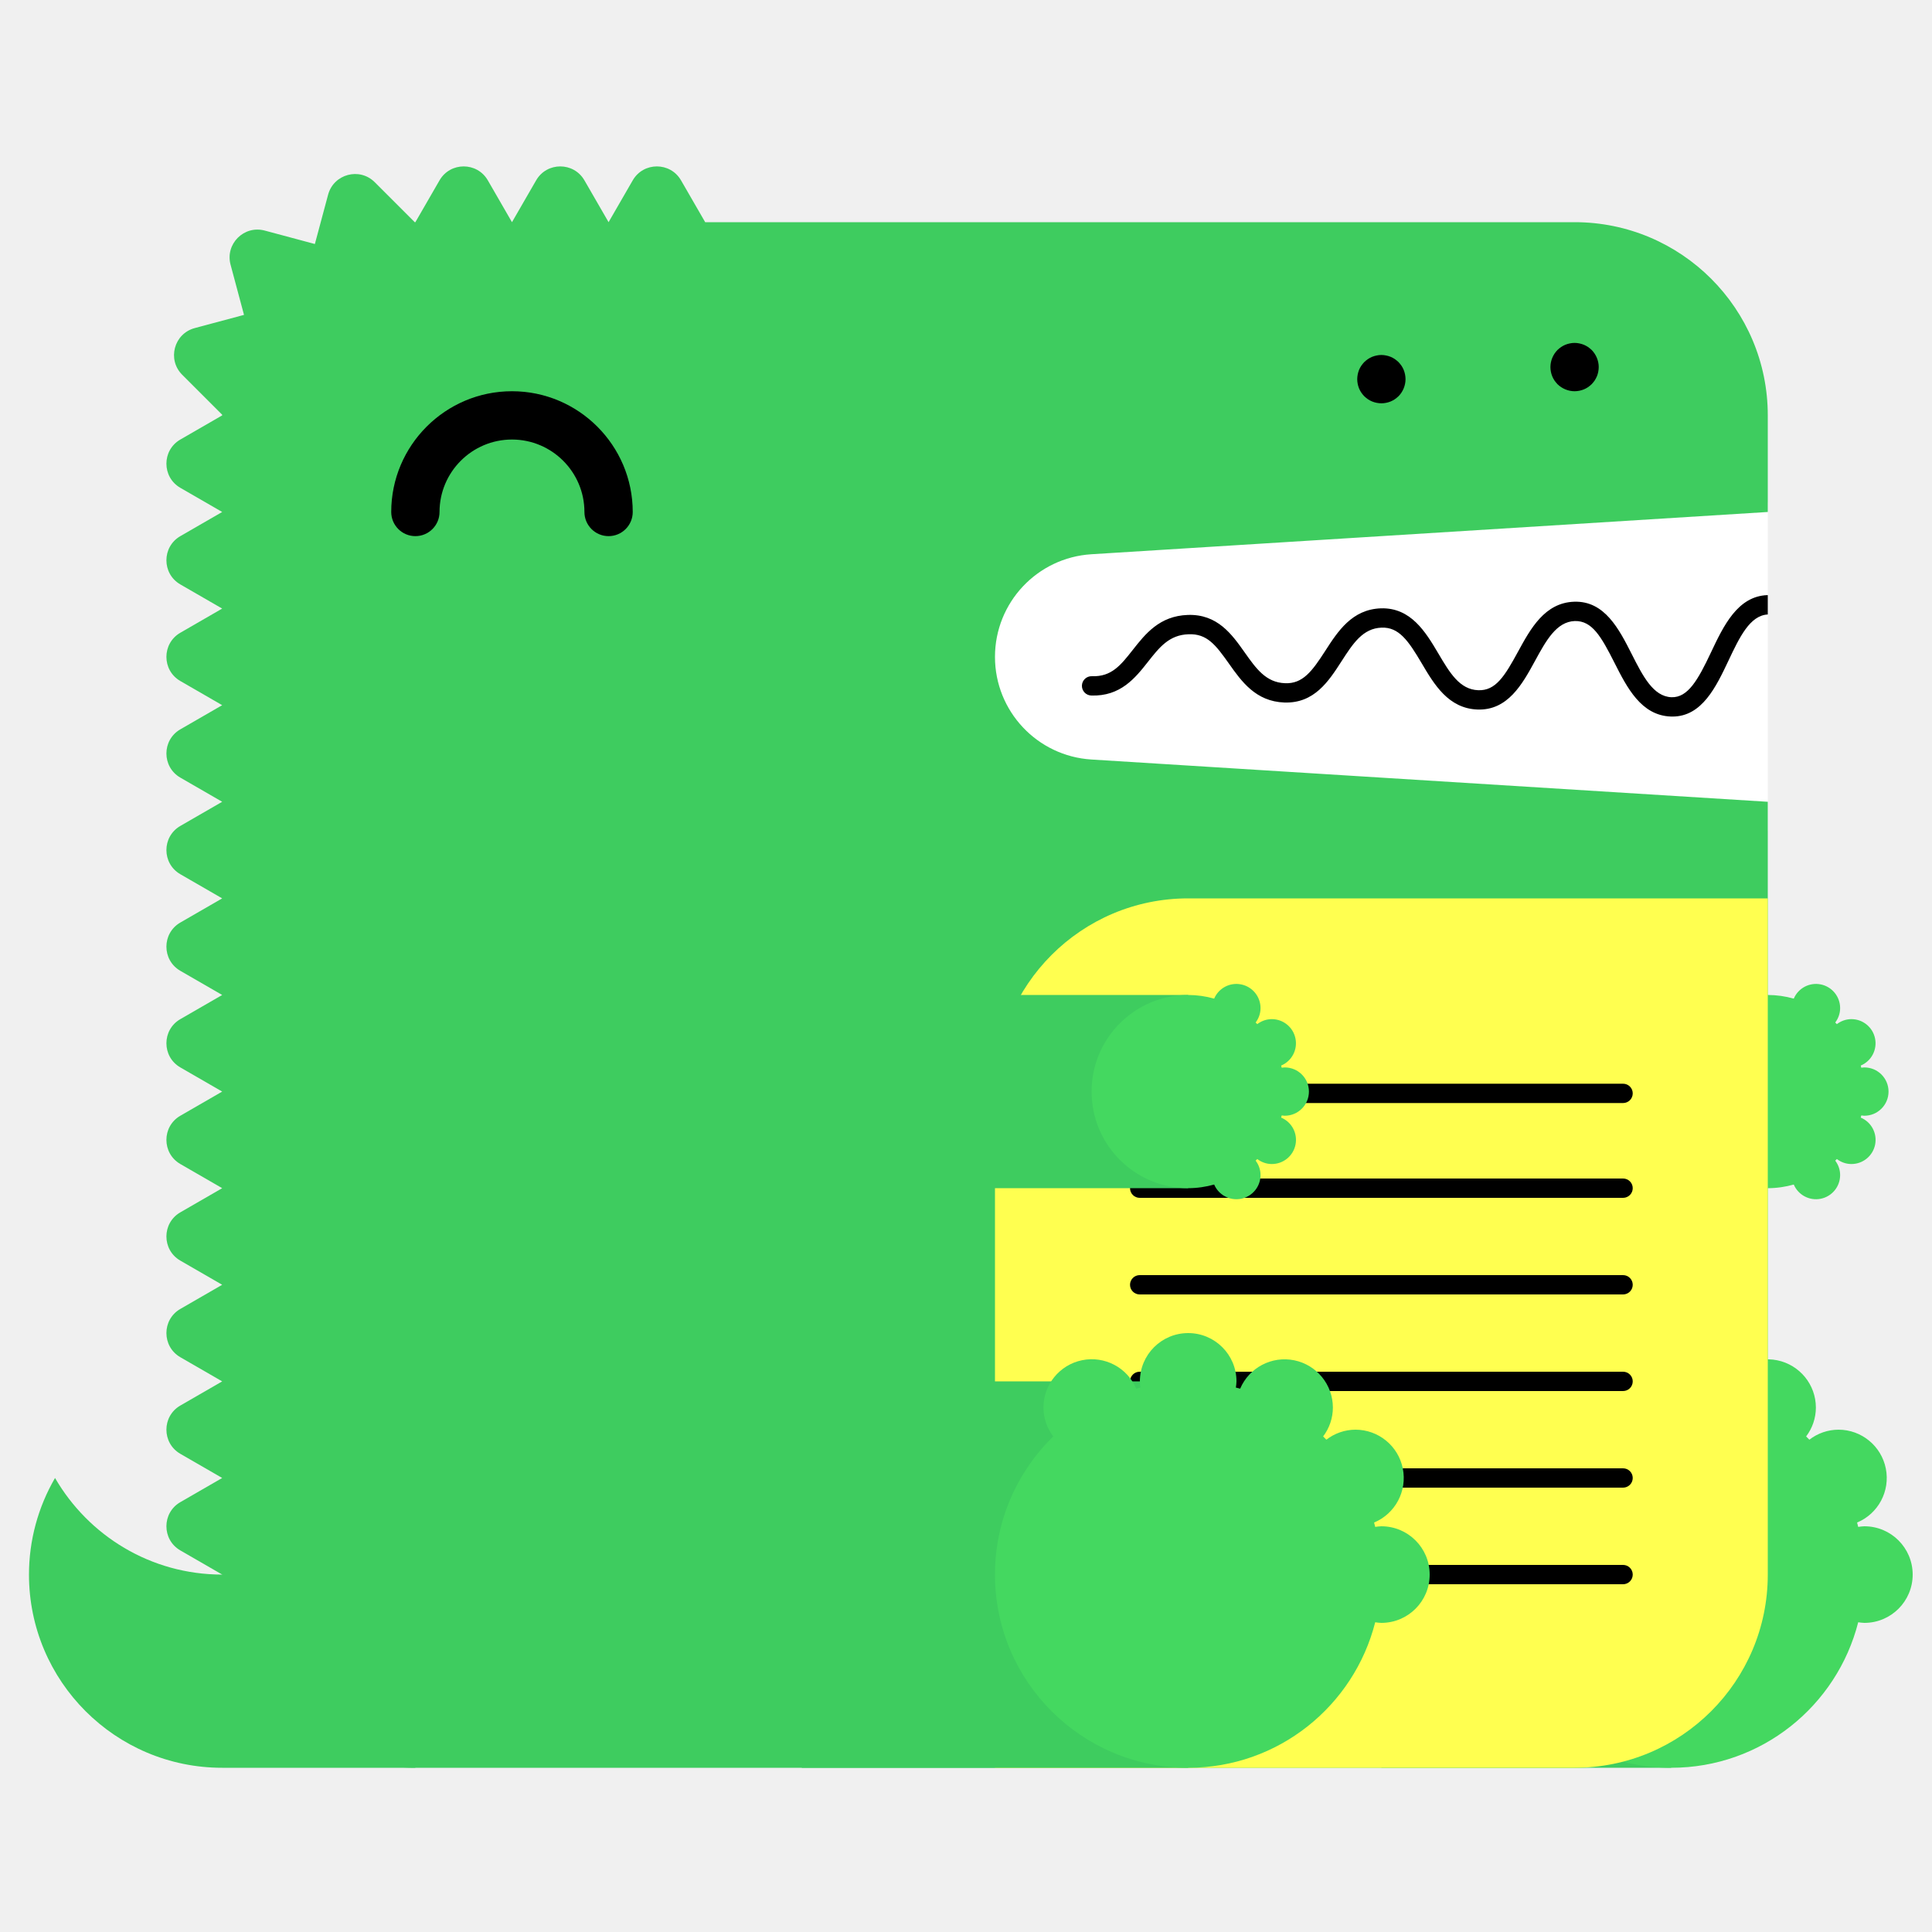
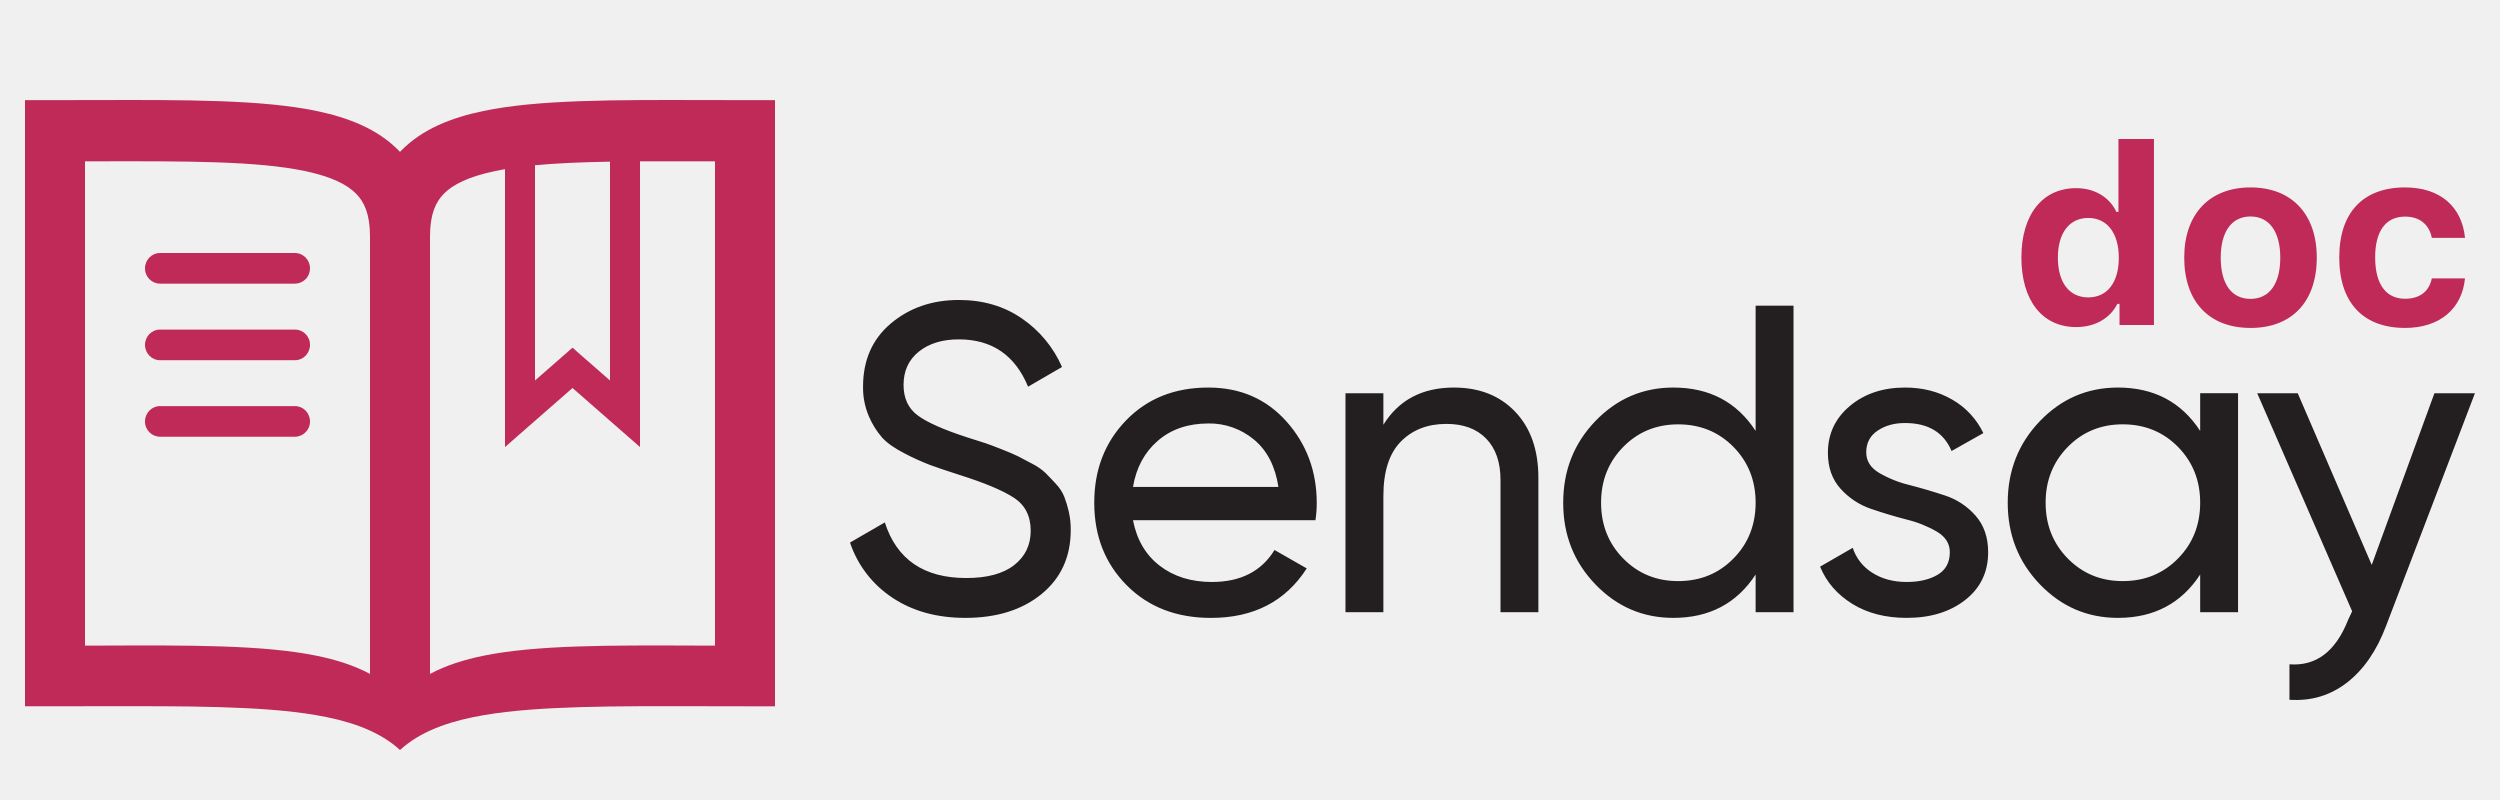
- <svg xmlns="http://www.w3.org/2000/svg" width="200" height="200" viewBox="0 0 200 200">
-   <g fill="none" fill-rule="evenodd">
-     <path fill="#FFF" d="M99 52h84v34H99z" />
-     <path d="M23 163c-7.398 0-13.843-4.027-17.303-10A19.886 19.886 0 0 0 3 163c0 11.046 8.954 20 20 20h20v-20H23z" fill="#3ECC5F" />
-     <path d="M112.98 57.376L183 53V43c0-11.046-8.954-20-20-20H73l-2.5-4.33c-1.112-1.925-3.889-1.925-5 0L63 23l-2.5-4.33c-1.111-1.925-3.889-1.925-5 0L53 23l-2.5-4.33c-1.111-1.925-3.889-1.925-5 0L43 23c-.022 0-.042.003-.065.003l-4.142-4.141c-1.57-1.571-4.252-.853-4.828 1.294l-1.369 5.104-5.192-1.392c-2.148-.575-4.111 1.389-3.535 3.536l1.39 5.193-5.102 1.367c-2.148.576-2.867 3.259-1.296 4.83l4.142 4.142c0 .021-.003.042-.003.064l-4.33 2.5c-1.925 1.111-1.925 3.889 0 5L23 53l-4.33 2.5c-1.925 1.111-1.925 3.889 0 5L23 63l-4.33 2.5c-1.925 1.111-1.925 3.889 0 5L23 73l-4.33 2.5c-1.925 1.111-1.925 3.889 0 5L23 83l-4.33 2.5c-1.925 1.111-1.925 3.889 0 5L23 93l-4.33 2.5c-1.925 1.111-1.925 3.889 0 5L23 103l-4.33 2.5c-1.925 1.111-1.925 3.889 0 5L23 113l-4.33 2.5c-1.925 1.111-1.925 3.889 0 5L23 123l-4.33 2.5c-1.925 1.111-1.925 3.889 0 5L23 133l-4.33 2.5c-1.925 1.111-1.925 3.889 0 5L23 143l-4.33 2.5c-1.925 1.111-1.925 3.889 0 5L23 153l-4.33 2.5c-1.925 1.111-1.925 3.889 0 5L23 163c0 11.046 8.954 20 20 20h120c11.046 0 20-8.954 20-20V83l-70.02-4.376A10.645 10.645 0 0 1 103 68c0-5.621 4.37-10.273 9.98-10.624" fill="#3ECC5F" />
-     <path fill="#3ECC5F" d="M143 183h30v-40h-30z" />
-     <path d="M193 158c-.219 0-.428.037-.639.064-.038-.15-.074-.301-.116-.451A5 5 0 0 0 190.32 148a4.96 4.96 0 0 0-3.016 1.036 26.531 26.531 0 0 0-.335-.336 4.955 4.955 0 0 0 1.011-2.987 5 5 0 0 0-9.599-1.959c-.148-.042-.297-.077-.445-.115.027-.211.064-.42.064-.639a5 5 0 0 0-5-5 5 5 0 0 0-5 5c0 .219.037.428.064.639-.148.038-.297.073-.445.115a4.998 4.998 0 0 0-9.599 1.959c0 1.125.384 2.151 1.011 2.987-3.717 3.632-6.031 8.693-6.031 14.3 0 11.046 8.954 20 20 20 9.339 0 17.16-6.41 19.361-15.064.211.027.42.064.639.064a5 5 0 0 0 5-5 5 5 0 0 0-5-5" fill="#44D860" />
-     <path fill="#3ECC5F" d="M153 123h30v-20h-30z" />
-     <path d="M193 115.5a2.5 2.5 0 1 0 0-5c-.109 0-.214.019-.319.032-.02-.075-.037-.15-.058-.225a2.501 2.501 0 0 0-.963-4.807c-.569 0-1.088.197-1.508.518a6.653 6.653 0 0 0-.168-.168c.314-.417.506-.931.506-1.494a2.5 2.5 0 0 0-4.8-.979A9.987 9.987 0 0 0 183 103c-5.522 0-10 4.478-10 10s4.478 10 10 10c.934 0 1.833-.138 2.69-.377a2.5 2.5 0 0 0 4.8-.979c0-.563-.192-1.077-.506-1.494.057-.055.113-.111.168-.168.42.321.939.518 1.508.518a2.5 2.5 0 0 0 .963-4.807c.021-.074.038-.15.058-.225.105.013.21.032.319.032" fill="#44D860" />
-     <path d="M63 55.5a2.5 2.5 0 0 1-2.5-2.5c0-4.136-3.364-7.5-7.5-7.5s-7.5 3.364-7.5 7.5a2.5 2.5 0 1 1-5 0c0-6.893 5.607-12.5 12.5-12.5S65.5 46.107 65.5 53a2.5 2.5 0 0 1-2.5 2.5" fill="#000" />
-     <path d="M103 183h60c11.046 0 20-8.954 20-20V93h-60c-11.046 0-20 8.954-20 20v70z" fill="#FFFF50" />
-     <path d="M168.02 124h-50.04a1 1 0 1 1 0-2h50.04a1 1 0 1 1 0 2m0 20h-50.04a1 1 0 1 1 0-2h50.04a1 1 0 1 1 0 2m0 20h-50.04a1 1 0 1 1 0-2h50.04a1 1 0 1 1 0 2m0-49.814h-50.04a1 1 0 1 1 0-2h50.04a1 1 0 1 1 0 2m0 19.814h-50.04a1 1 0 1 1 0-2h50.04a1 1 0 1 1 0 2m0 20h-50.04a1 1 0 1 1 0-2h50.04a1 1 0 1 1 0 2M183 61.611c-.012 0-.022-.006-.034-.005-3.09.105-4.552 3.196-5.842 5.923-1.346 2.85-2.387 4.703-4.093 4.647-1.889-.068-2.969-2.202-4.113-4.46-1.314-2.594-2.814-5.536-5.963-5.426-3.046.104-4.513 2.794-5.807 5.167-1.377 2.528-2.314 4.065-4.121 3.994-1.927-.07-2.951-1.805-4.136-3.813-1.321-2.236-2.848-4.75-5.936-4.664-2.994.103-4.465 2.385-5.763 4.4-1.373 2.13-2.335 3.428-4.165 3.351-1.973-.07-2.992-1.51-4.171-3.177-1.324-1.873-2.816-3.993-5.895-3.89-2.928.1-4.399 1.97-5.696 3.618-1.232 1.564-2.194 2.802-4.229 2.724a1 1 0 0 0-.072 2c3.017.101 4.545-1.8 5.872-3.487 1.177-1.496 2.193-2.787 4.193-2.855 1.926-.082 2.829 1.115 4.195 3.045 1.297 1.834 2.769 3.914 5.731 4.021 3.103.104 4.596-2.215 5.918-4.267 1.182-1.834 2.202-3.417 4.15-3.484 1.793-.067 2.769 1.35 4.145 3.681 1.297 2.197 2.766 4.686 5.787 4.796 3.125.108 4.634-2.62 5.949-5.035 1.139-2.088 2.214-4.06 4.119-4.126 1.793-.042 2.728 1.595 4.111 4.33 1.292 2.553 2.757 5.445 5.825 5.556l.169.003c3.064 0 4.518-3.075 5.805-5.794 1.139-2.41 2.217-4.68 4.067-4.773v-2z" fill="#000" />
-     <path fill="#3ECC5F" d="M83 183h40v-40H83z" />
-     <path d="M143 158c-.219 0-.428.037-.639.064-.038-.15-.074-.301-.116-.451A5 5 0 0 0 140.32 148a4.96 4.96 0 0 0-3.016 1.036 26.531 26.531 0 0 0-.335-.336 4.955 4.955 0 0 0 1.011-2.987 5 5 0 0 0-9.599-1.959c-.148-.042-.297-.077-.445-.115.027-.211.064-.42.064-.639a5 5 0 0 0-5-5 5 5 0 0 0-5 5c0 .219.037.428.064.639-.148.038-.297.073-.445.115a4.998 4.998 0 0 0-9.599 1.959c0 1.125.384 2.151 1.011 2.987-3.717 3.632-6.031 8.693-6.031 14.3 0 11.046 8.954 20 20 20 9.339 0 17.16-6.41 19.361-15.064.211.027.42.064.639.064a5 5 0 0 0 5-5 5 5 0 0 0-5-5" fill="#44D860" />
-     <path fill="#3ECC5F" d="M83 123h40v-20H83z" />
-     <path d="M133 115.5a2.5 2.5 0 1 0 0-5c-.109 0-.214.019-.319.032-.02-.075-.037-.15-.058-.225a2.501 2.501 0 0 0-.963-4.807c-.569 0-1.088.197-1.508.518a6.653 6.653 0 0 0-.168-.168c.314-.417.506-.931.506-1.494a2.5 2.5 0 0 0-4.8-.979A9.987 9.987 0 0 0 123 103c-5.522 0-10 4.478-10 10s4.478 10 10 10c.934 0 1.833-.138 2.69-.377a2.5 2.5 0 0 0 4.8-.979c0-.563-.192-1.077-.506-1.494.057-.055.113-.111.168-.168.42.321.939.518 1.508.518a2.5 2.5 0 0 0 .963-4.807c.021-.074.038-.15.058-.225.105.013.21.032.319.032" fill="#44D860" />
-     <path d="M143 41.75c-.16 0-.33-.02-.49-.05a2.52 2.52 0 0 1-.47-.14c-.15-.06-.29-.14-.431-.23-.13-.09-.259-.2-.38-.31-.109-.12-.219-.24-.309-.38s-.17-.28-.231-.43a2.619 2.619 0 0 1-.189-.96c0-.16.02-.33.05-.49.03-.16.08-.31.139-.47.061-.15.141-.29.231-.43.09-.13.2-.26.309-.38.121-.11.25-.22.38-.31.141-.09.281-.17.431-.23.149-.06.31-.11.47-.14.32-.07.65-.07.98 0 .159.03.32.08.47.14.149.06.29.14.43.23.13.09.259.2.38.31.11.12.22.25.31.38.09.14.17.28.23.43.06.16.11.31.14.47.029.16.05.33.05.49 0 .66-.271 1.31-.73 1.77-.121.11-.25.22-.38.31-.14.09-.281.17-.43.23a2.565 2.565 0 0 1-.96.19m20-1.25c-.66 0-1.3-.27-1.771-.73a3.802 3.802 0 0 1-.309-.38c-.09-.14-.17-.28-.231-.43a2.619 2.619 0 0 1-.189-.96c0-.66.27-1.3.729-1.77.121-.11.25-.22.38-.31.141-.09.281-.17.431-.23.149-.06.31-.11.47-.14.32-.07.66-.07.98 0 .159.03.32.08.47.14.149.06.29.14.43.23.13.09.259.2.38.31.459.47.73 1.11.73 1.77 0 .16-.021.33-.05.49-.03.16-.08.32-.14.47-.07.15-.14.29-.23.43-.09.13-.2.26-.31.38-.121.11-.25.22-.38.31-.14.09-.281.17-.43.23a2.565 2.565 0 0 1-.96.19" fill="#000" />
-   </g>
+ <svg xmlns="http://www.w3.org/2000/svg" fill="none" viewBox="0 0 100 32">
+   <path fill-rule="evenodd" clip-rule="evenodd" d="M38.615 24.715c-1.138 0-2.11-.268-2.917-.806A4.255 4.255 0 0 1 34 21.702l1.393-.805c.476 1.483 1.562 2.224 3.257 2.224.836 0 1.475-.172 1.916-.516.441-.345.662-.803.662-1.375 0-.584-.22-1.022-.662-1.314-.442-.292-1.179-.601-2.212-.928-.511-.164-.9-.295-1.167-.395a9.75 9.75 0 0 1-1.001-.455c-.4-.204-.7-.414-.897-.63-.221-.253-.4-.54-.532-.85a2.886 2.886 0 0 1-.235-1.19c0-1.063.372-1.907 1.115-2.532.743-.624 1.649-.937 2.717-.937.964 0 1.803.245 2.517.736a4.574 4.574 0 0 1 1.61 1.944l-1.358.788c-.522-1.261-1.445-1.892-2.769-1.892-.662 0-1.196.164-1.602.49-.407.328-.61.772-.61 1.332 0 .537.192.946.575 1.226.383.28 1.045.572 1.985.876.337.105.575.18.714.228.14.046.357.128.654.245.296.117.513.21.653.28.139.07.328.17.566.298.193.097.372.22.53.368.117.116.253.26.41.429.144.15.26.325.34.516.076.197.137.399.183.605.053.238.08.482.078.727 0 1.074-.389 1.93-1.167 2.566-.778.636-1.794.954-3.048.954Zm6.705-3.906c.151.783.508 1.39 1.071 1.822.563.432 1.257.648 2.082.648 1.15 0 1.985-.426 2.508-1.279l1.288.736c-.847 1.32-2.124 1.98-3.831 1.98-1.382 0-2.506-.436-3.37-1.306-.865-.87-1.298-1.97-1.298-3.301 0-1.32.424-2.417 1.272-3.293.847-.876 1.944-1.314 3.291-1.314 1.278 0 2.32.453 3.127 1.358.806.905 1.21 1.994 1.21 3.266 0 .229-.018.457-.052.683H45.32Zm3.013-3.87c-.813 0-1.486.23-2.02.691-.534.462-.865 1.078-.993 1.848h5.817c-.128-.829-.453-1.46-.975-1.892a2.784 2.784 0 0 0-1.829-.648Zm12.279-.465c-.616-.648-1.434-.972-2.456-.972-1.266 0-2.206.496-2.821 1.489V15.73h-1.516v8.757h1.516v-4.641c0-.981.232-1.708.696-2.18.465-.474 1.074-.71 1.829-.71.673 0 1.202.195 1.585.587.383.391.575.943.575 1.655v5.29h1.515V19.11c0-1.11-.308-1.988-.923-2.636Zm9.613-4.247h1.516v12.26h-1.516v-1.506c-.754 1.156-1.852 1.734-3.291 1.734-1.22 0-2.259-.447-3.118-1.34-.86-.893-1.289-1.982-1.288-3.266 0-1.285.429-2.374 1.288-3.267.86-.893 1.898-1.34 3.118-1.34 1.44 0 2.537.578 3.291 1.734v-5.01Zm-3.1 11.017c.883 0 1.62-.3 2.212-.902.592-.601.888-1.346.888-2.233 0-.888-.296-1.632-.888-2.234-.592-.6-1.33-.901-2.212-.901-.87 0-1.602.3-2.194.901-.592.602-.888 1.346-.888 2.234 0 .887.296 1.632.888 2.233.592.601 1.323.902 2.194.902Zm8.03-4.335c-.338-.204-.506-.476-.506-.815 0-.373.15-.662.453-.867.302-.204.667-.306 1.097-.306.929 0 1.55.374 1.864 1.12l1.271-.717a3.08 3.08 0 0 0-1.245-1.34c-.552-.321-1.182-.482-1.89-.482-.882 0-1.617.245-2.203.736-.586.49-.88 1.115-.88 1.874 0 .584.169 1.063.505 1.436.331.37.751.647 1.22.806.476.163.952.306 1.428.429.428.103.838.268 1.219.49.337.205.505.476.505.815 0 .409-.163.71-.487.902-.326.193-.738.289-1.237.289-.534 0-.993-.123-1.376-.368a1.846 1.846 0 0 1-.784-.998l-1.306.753c.255.619.685 1.115 1.289 1.489.603.373 1.33.56 2.177.56.952 0 1.733-.24 2.342-.718.61-.479.915-1.115.915-1.91 0-.595-.169-1.082-.505-1.462a2.769 2.769 0 0 0-1.22-.805 21.903 21.903 0 0 0-1.428-.42 4.51 4.51 0 0 1-1.219-.491Zm12.852-3.18h1.515v8.758h-1.515v-1.506c-.755 1.156-1.852 1.734-3.291 1.734-1.22 0-2.259-.447-3.118-1.34-.86-.893-1.289-1.982-1.289-3.266 0-1.285.43-2.374 1.289-3.267.86-.893 1.898-1.34 3.118-1.34 1.44 0 2.536.578 3.291 1.734V15.73Zm-3.1 7.515c.882 0 1.62-.3 2.212-.902.592-.601.888-1.346.888-2.233 0-.888-.296-1.632-.888-2.234-.592-.6-1.33-.902-2.212-.902-.87 0-1.602.301-2.194.902-.592.602-.889 1.346-.888 2.234 0 .887.296 1.631.888 2.233.592.601 1.323.902 2.194.902Zm14.09-7.514h-1.62l-2.508 6.866-2.96-6.866h-1.62l3.797 8.722-.157.333c-.5 1.273-1.283 1.868-2.351 1.787v1.419c.87.058 1.64-.173 2.307-.692.668-.52 1.187-1.276 1.56-2.269l3.552-9.3Z" fill="#231F20" />
+   <path fill-rule="evenodd" clip-rule="evenodd" d="m16 6.076.061-.064c.84-.852 1.999-1.306 3.268-1.571 2.178-.456 5.22-.448 8.852-.438l1.619.002H31V28.252h-1.2c-.552 0-1.091-.002-1.617-.003h-.002c-3.638-.008-6.653-.014-8.808.353-1.24.21-2.379.57-3.22 1.265A4 4 0 0 0 16 30a4 4 0 0 0-.152-.133c-.842-.695-1.982-1.054-3.22-1.265-2.156-.367-5.17-.36-8.809-.353L2.2 28.25H1V4.005h1.2l1.619-.002c3.632-.01 6.673-.018 8.852.438 1.27.265 2.428.719 3.268 1.571l.061.064Zm1.2 3.38v17.501c.641-.344 1.368-.57 2.134-.727 2.115-.432 5.049-.42 8.54-.407h.006l.72.002V6.453h-.413c-.92-.002-1.782-.004-2.587 0v11.429l-.99-.866-1.71-1.496-1.71 1.496-.99.866V6.766c-.133.023-.263.048-.39.074-1.07.224-1.696.543-2.056.909-.322.326-.554.814-.554 1.707Zm4.2-2.846v8.61l1.11-.971.39-.342.39.342 1.11.97V6.467c-1.125.019-2.123.06-3 .143Zm-6.6 2.846c0-.893-.232-1.381-.554-1.707-.36-.366-.986-.685-2.057-.909-1.917-.4-4.67-.395-8.376-.387H3.4v19.372l.725-.002c3.492-.014 6.426-.025 8.54.407.767.157 1.494.383 2.135.727v-17.5Zm-9 1.277c0-.338.269-.612.6-.612h5.4c.331 0 .6.274.6.612a.606.606 0 0 1-.6.613H6.4a.606.606 0 0 1-.6-.613Zm.6 2.45c-.331 0-.6.274-.6.612 0 .338.269.613.6.613h5.4c.331 0 .6-.275.6-.613a.606.606 0 0 0-.6-.612H6.4Zm-.6 3.674c0-.338.269-.613.6-.613h5.4c.331 0 .6.275.6.613a.606.606 0 0 1-.6.612H6.4a.606.606 0 0 1-.6-.612Zm77.248-3.774c.747 0 1.357-.347 1.645-.928h.088V13h1.377V5.559h-1.42v2.915h-.084c-.278-.596-.879-.948-1.606-.948-1.353 0-2.192 1.06-2.192 2.774 0 1.719.834 2.783 2.192 2.783Zm.483-4.365c.757 0 1.221.61 1.221 1.592 0 .986-.459 1.586-1.22 1.586-.763 0-1.217-.595-1.217-1.591 0-.987.46-1.587 1.216-1.587Zm6.49 4.4c1.655 0 2.65-1.05 2.65-2.813 0-1.748-1.01-2.808-2.65-2.808-1.641 0-2.652 1.065-2.652 2.808 0 1.762.996 2.812 2.651 2.812Zm0-1.163c-.762 0-1.192-.6-1.192-1.65 0-1.035.435-1.646 1.192-1.646.751 0 1.19.61 1.19 1.646 0 1.045-.434 1.65-1.19 1.65Zm6.181-4.458c1.426 0 2.28.791 2.398 2.017h-1.328c-.098-.513-.464-.85-1.07-.85-.766 0-1.196.571-1.196 1.63 0 1.075.434 1.656 1.196 1.656.581 0 .962-.283 1.07-.815H98.6c-.118 1.206-.996 1.982-2.398 1.982-1.68 0-2.632-1.015-2.632-2.822 0-1.787.948-2.798 2.632-2.798Z" fill="#BF2A59" />
</svg>
